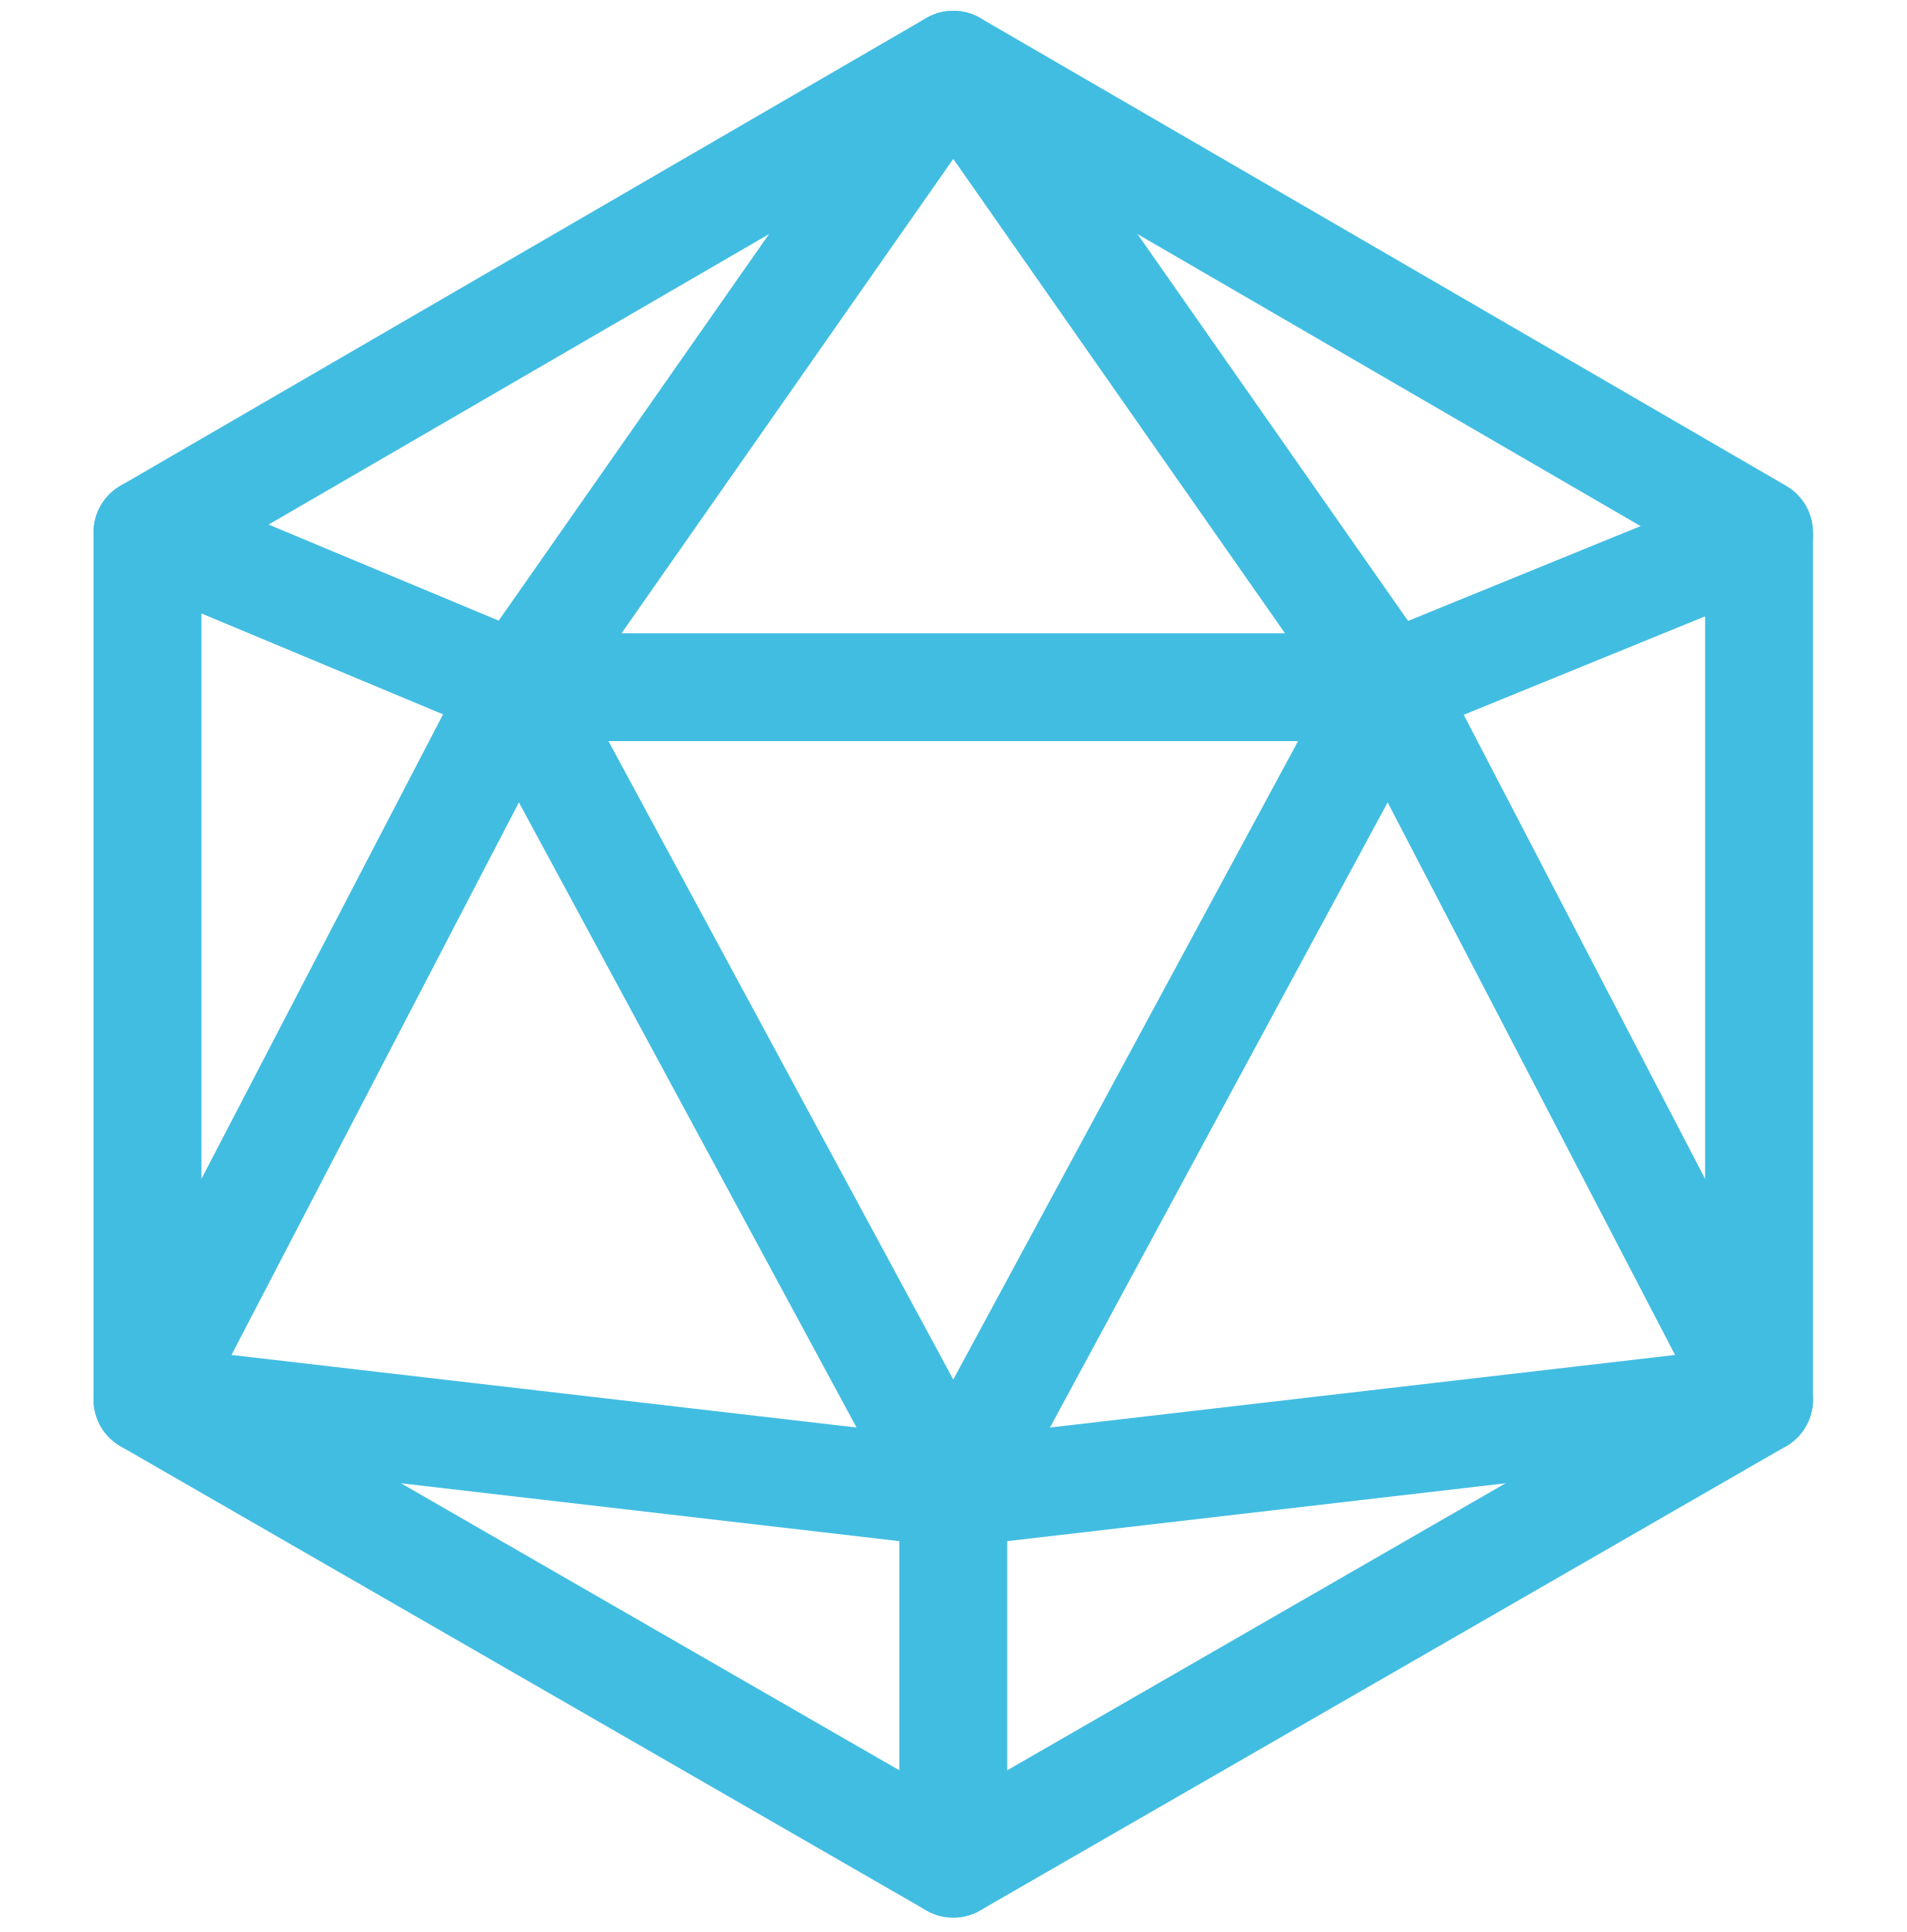
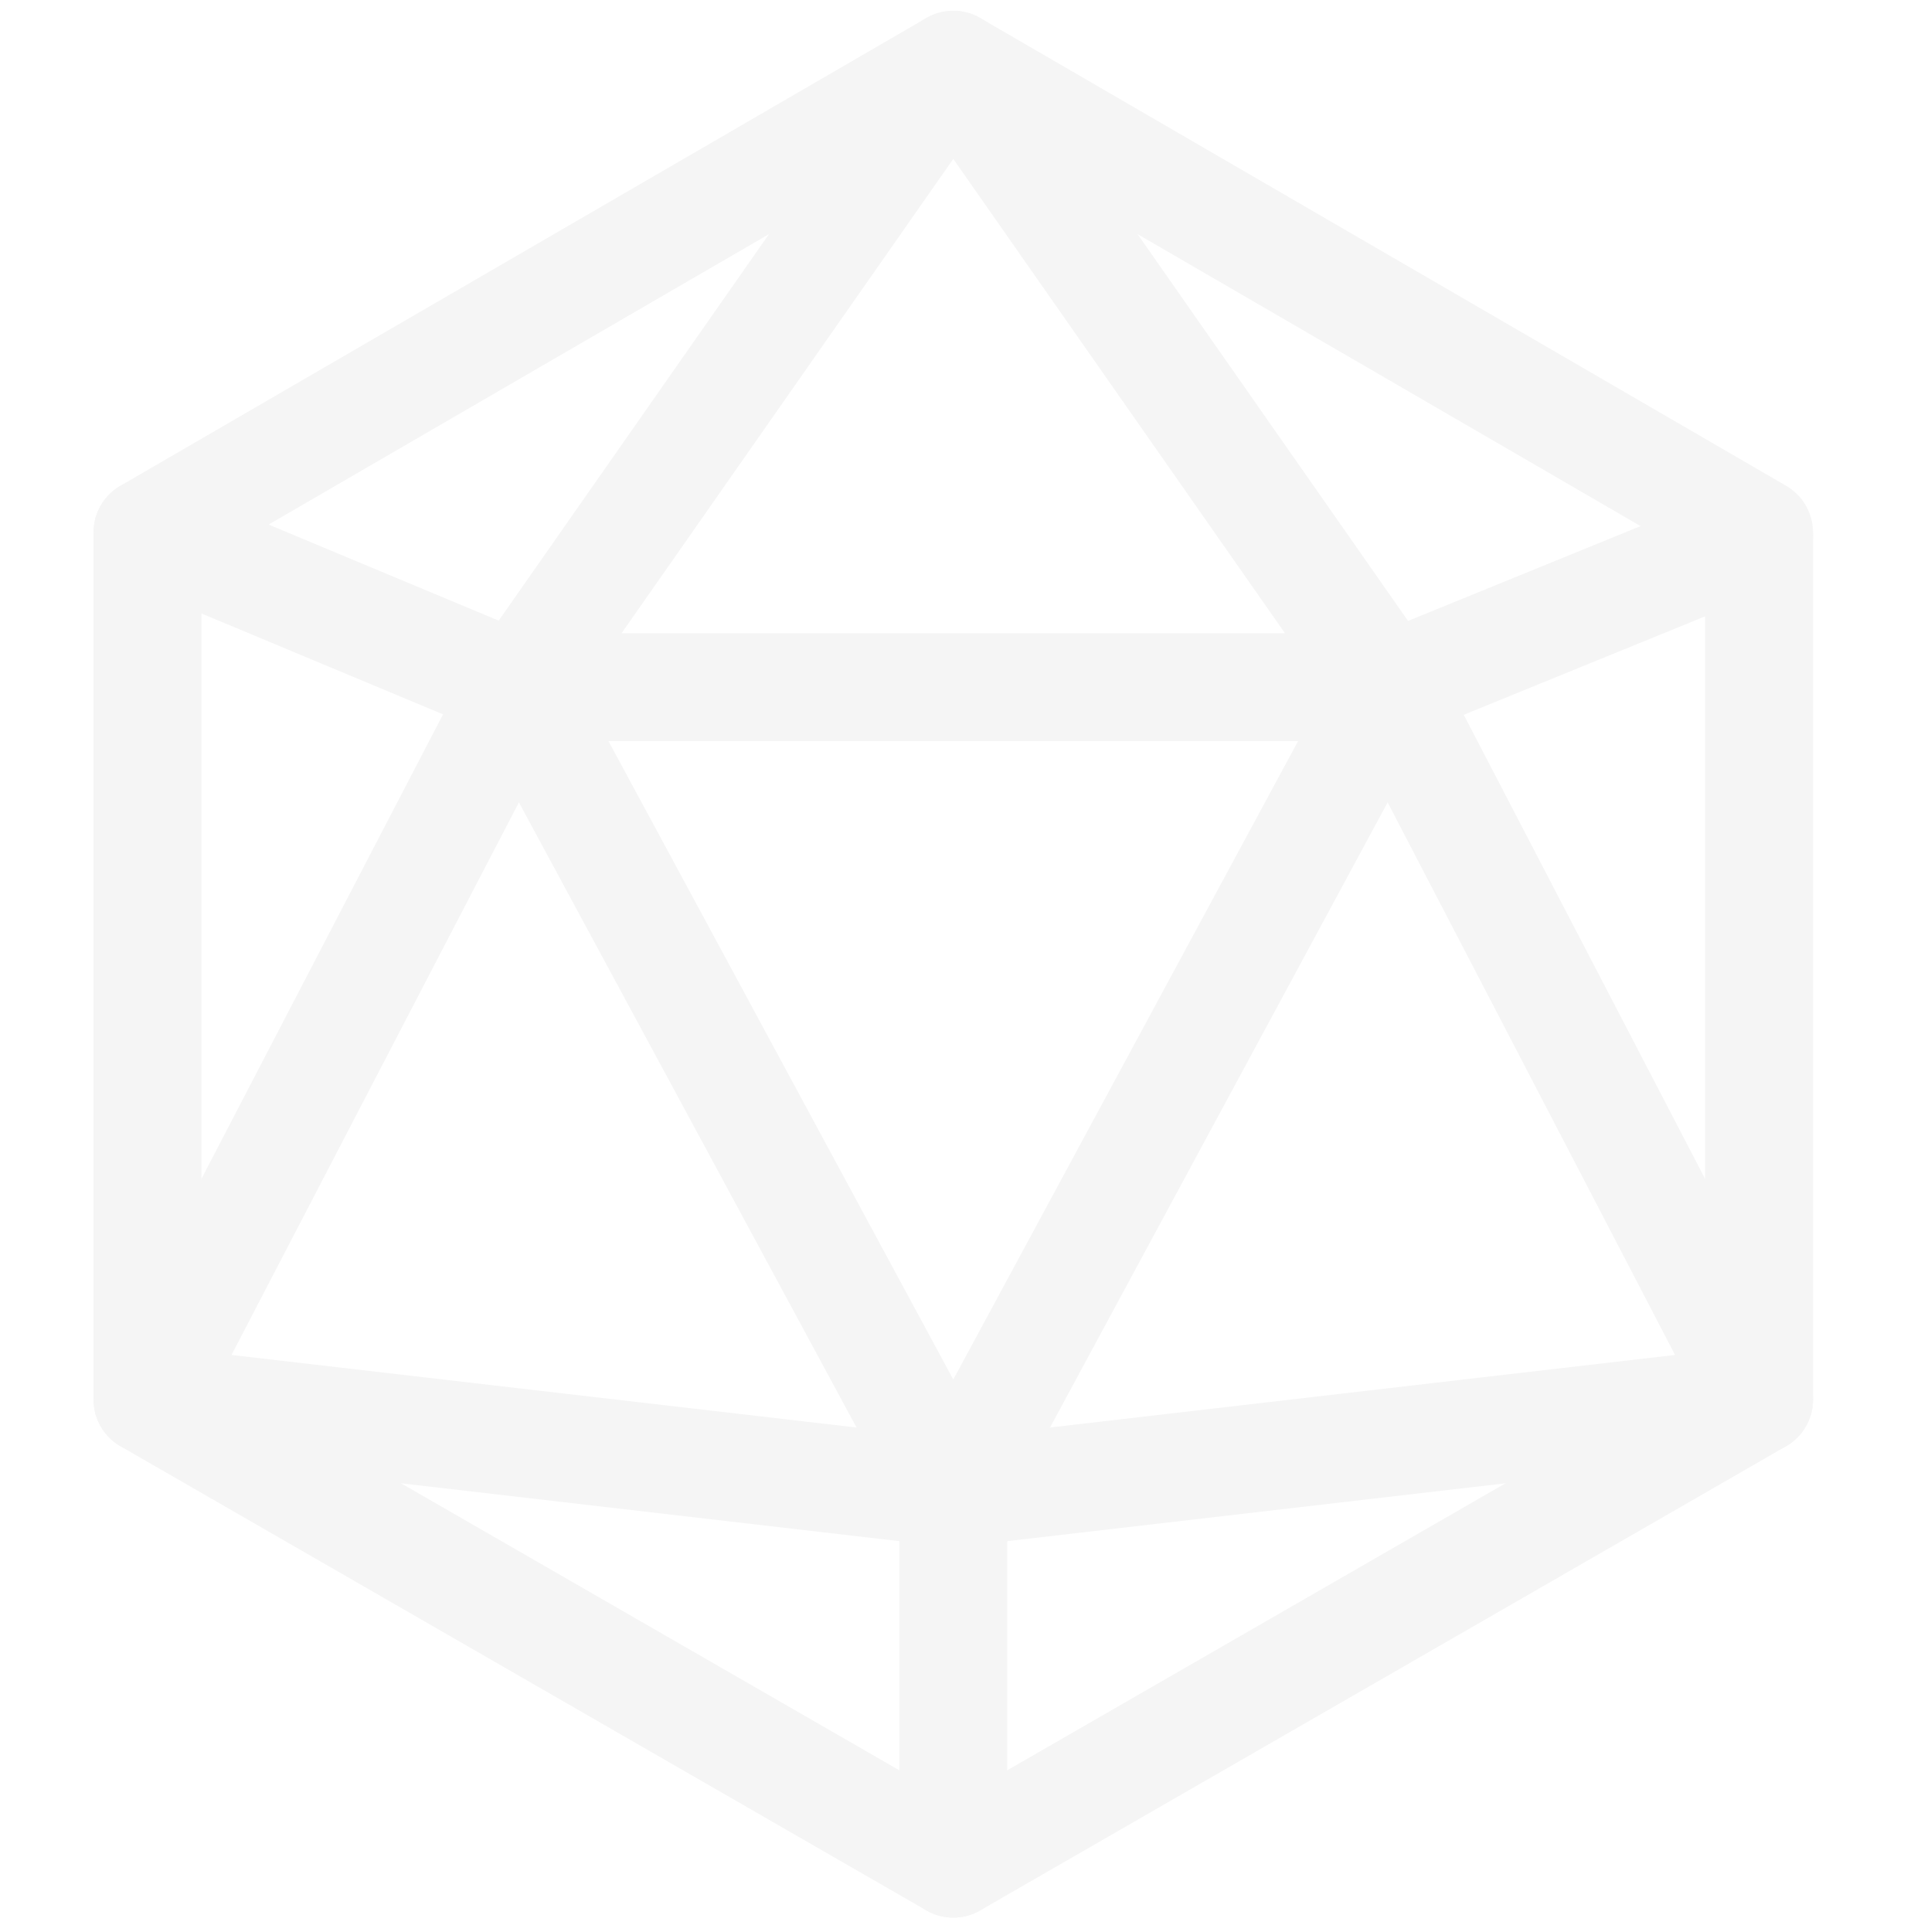
<svg xmlns="http://www.w3.org/2000/svg" version="1.1" id="Ebene_1" x="0px" y="0px" viewBox="0 0 53 53.7" style="enable-background:new 0 0 53 53.7;" xml:space="preserve">
  <style type="text/css">
- 	.st0{fill:none;stroke:#42BDE2;stroke-width:3;stroke-linecap:round;stroke-linejoin:round;stroke-miterlimit:10;}
+ 	.st0{fill:none;stroke:#F5F5F5;stroke-width:3;stroke-linecap:round;stroke-linejoin:round;stroke-miterlimit:10;}
</style>
  <g>
    <polygon class="st0" points="26.5,1.8 48.9,14.8 48.9,38.9 26.5,51.8 4.1,38.9 4.1,14.8  " />
    <g>
      <polygon class="st0" points="14.4,19.1 26.5,41.5 38.6,19.1   " />
      <polyline class="st0" points="48.9,14.9 38.6,19.1 26.5,1.8 14.4,19.1 4.1,14.8   " />
      <line class="st0" x1="26.5" y1="41.5" x2="26.5" y2="51.8" />
      <path class="st0" d="M22.2,45.3" />
      <polyline class="st0" points="14.4,19.1 4.1,38.9 26.5,41.5 48.9,38.9 38.6,19.1   " />
    </g>
  </g>
-   <text transform="matrix(1 0 0 1 628 -30)" style="font-family:'MyriadPro-Regular'; font-size:12px;">Lorem ipsum</text>
</svg>
